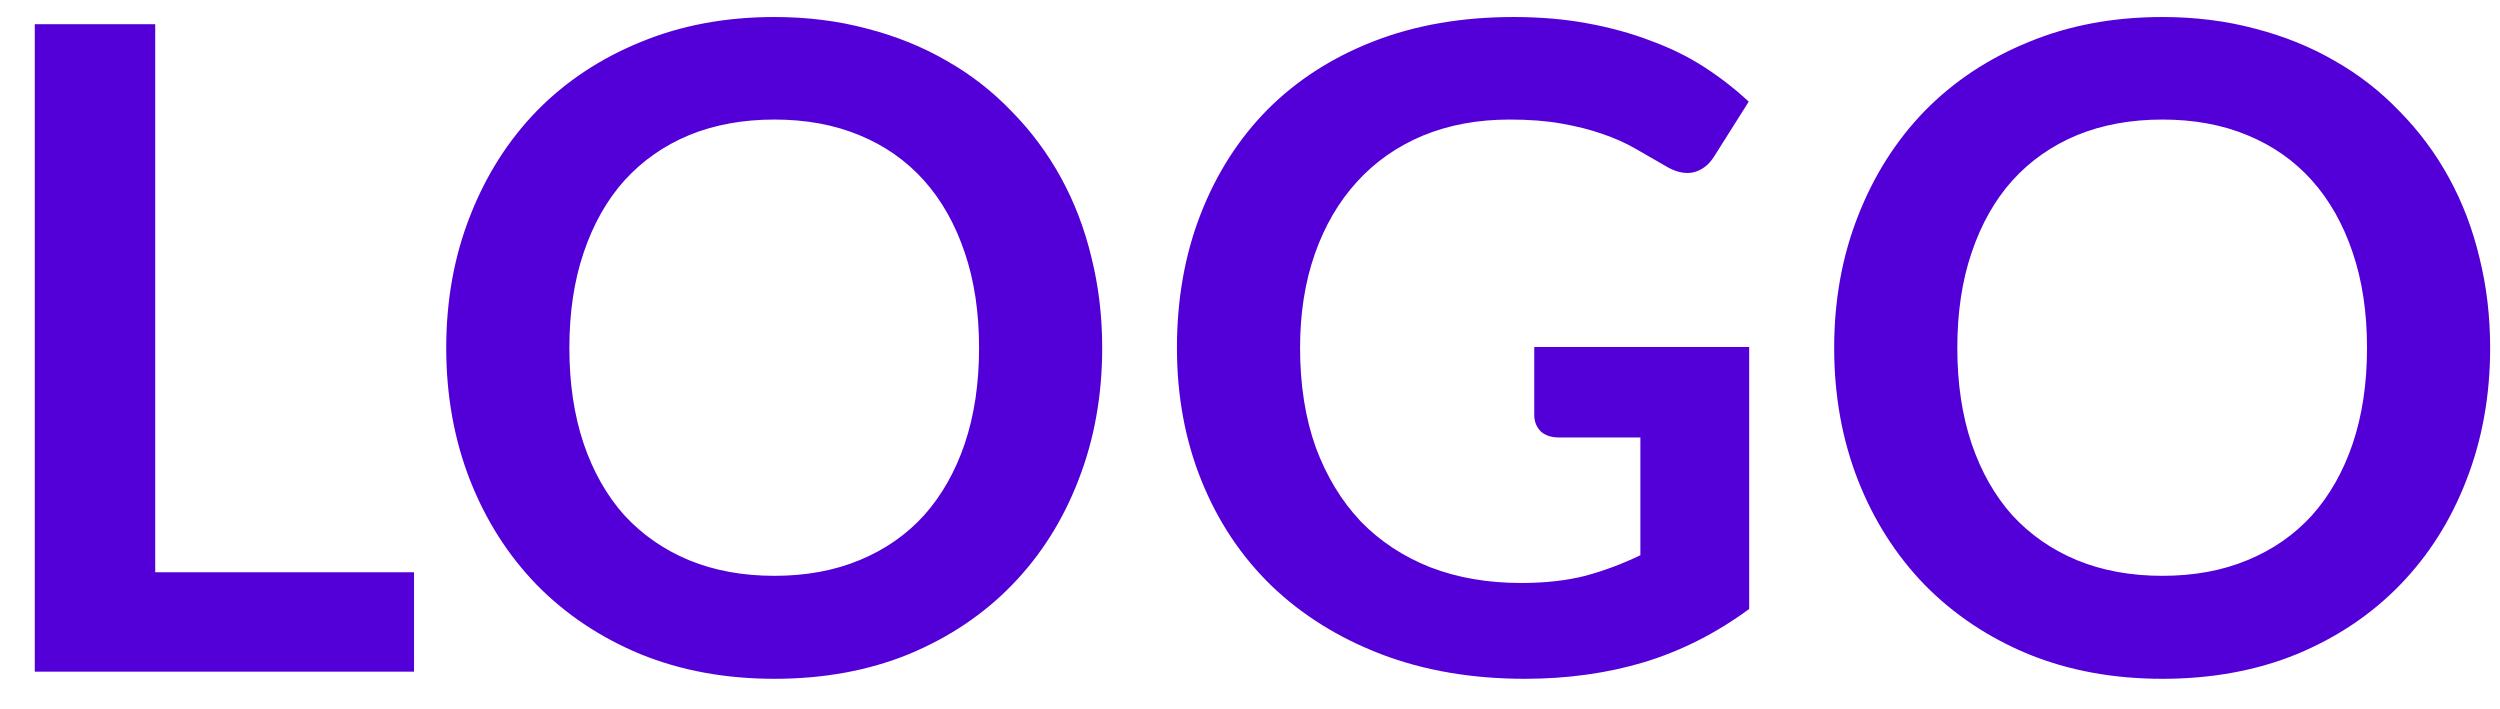
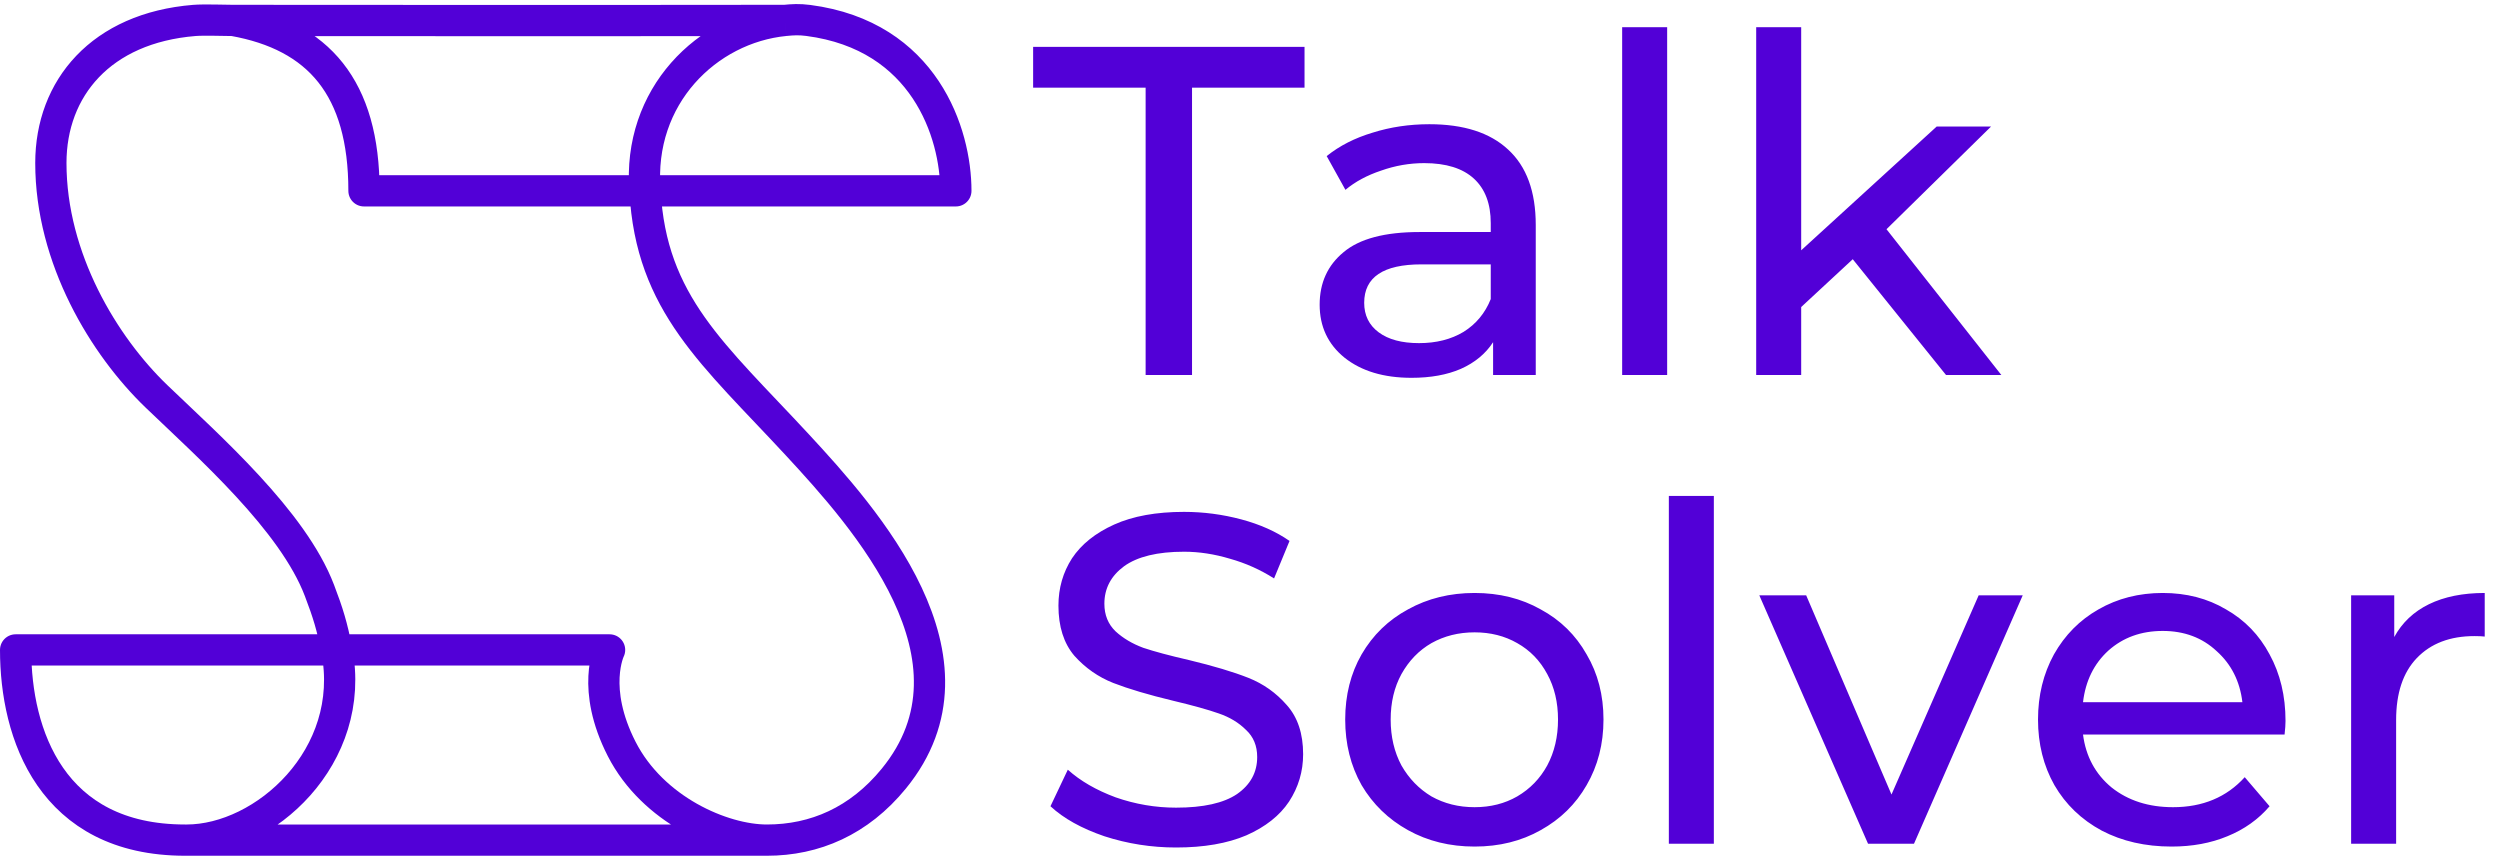
- <svg xmlns="http://www.w3.org/2000/svg" width="67" height="19" viewBox="0 0 67 19" fill="none">
-   <path d="M4.16 15.336H11.096V18H0.932V0.648H4.16V15.336ZM29.539 9.324C29.539 10.596 29.327 11.776 28.903 12.864C28.487 13.944 27.895 14.88 27.127 15.672C26.359 16.464 25.435 17.084 24.355 17.532C23.275 17.972 22.075 18.192 20.755 18.192C19.443 18.192 18.247 17.972 17.167 17.532C16.087 17.084 15.159 16.464 14.383 15.672C13.615 14.88 13.019 13.944 12.595 12.864C12.171 11.776 11.959 10.596 11.959 9.324C11.959 8.052 12.171 6.876 12.595 5.796C13.019 4.708 13.615 3.768 14.383 2.976C15.159 2.184 16.087 1.568 17.167 1.128C18.247 0.68 19.443 0.456 20.755 0.456C21.635 0.456 22.463 0.56 23.239 0.768C24.015 0.968 24.727 1.256 25.375 1.632C26.023 2 26.603 2.452 27.115 2.988C27.635 3.516 28.075 4.108 28.435 4.764C28.795 5.42 29.067 6.132 29.251 6.9C29.443 7.668 29.539 8.476 29.539 9.324ZM26.239 9.324C26.239 8.372 26.111 7.52 25.855 6.768C25.599 6.008 25.235 5.364 24.763 4.836C24.291 4.308 23.715 3.904 23.035 3.624C22.363 3.344 21.603 3.204 20.755 3.204C19.907 3.204 19.143 3.344 18.463 3.624C17.791 3.904 17.215 4.308 16.735 4.836C16.263 5.364 15.899 6.008 15.643 6.768C15.387 7.52 15.259 8.372 15.259 9.324C15.259 10.276 15.387 11.132 15.643 11.892C15.899 12.644 16.263 13.284 16.735 13.812C17.215 14.332 17.791 14.732 18.463 15.012C19.143 15.292 19.907 15.432 20.755 15.432C21.603 15.432 22.363 15.292 23.035 15.012C23.715 14.732 24.291 14.332 24.763 13.812C25.235 13.284 25.599 12.644 25.855 11.892C26.111 11.132 26.239 10.276 26.239 9.324ZM46.878 16.32C45.998 16.968 45.058 17.444 44.058 17.748C43.066 18.044 42.002 18.192 40.866 18.192C39.45 18.192 38.166 17.972 37.014 17.532C35.87 17.092 34.89 16.48 34.074 15.696C33.266 14.912 32.642 13.976 32.202 12.888C31.762 11.8 31.542 10.612 31.542 9.324C31.542 8.02 31.754 6.824 32.178 5.736C32.602 4.648 33.202 3.712 33.978 2.928C34.762 2.144 35.71 1.536 36.822 1.104C37.934 0.672 39.182 0.456 40.566 0.456C41.27 0.456 41.926 0.512 42.534 0.624C43.15 0.736 43.718 0.892 44.238 1.092C44.766 1.284 45.246 1.52 45.678 1.8C46.11 2.08 46.506 2.388 46.866 2.724L45.942 4.188C45.798 4.42 45.61 4.564 45.378 4.62C45.146 4.668 44.894 4.608 44.622 4.44C44.358 4.288 44.094 4.136 43.83 3.984C43.566 3.832 43.27 3.7 42.942 3.588C42.622 3.476 42.258 3.384 41.85 3.312C41.45 3.24 40.986 3.204 40.458 3.204C39.602 3.204 38.826 3.348 38.13 3.636C37.442 3.924 36.854 4.336 36.366 4.872C35.878 5.408 35.502 6.052 35.238 6.804C34.974 7.556 34.842 8.396 34.842 9.324C34.842 10.316 34.982 11.204 35.262 11.988C35.55 12.764 35.95 13.424 36.462 13.968C36.982 14.504 37.606 14.916 38.334 15.204C39.062 15.484 39.874 15.624 40.77 15.624C41.41 15.624 41.982 15.56 42.486 15.432C42.99 15.296 43.482 15.112 43.962 14.88V11.724H41.778C41.57 11.724 41.406 11.668 41.286 11.556C41.174 11.436 41.118 11.292 41.118 11.124V9.3H46.878V16.32ZM66.736 9.324C66.736 10.596 66.524 11.776 66.1 12.864C65.684 13.944 65.092 14.88 64.324 15.672C63.556 16.464 62.632 17.084 61.552 17.532C60.472 17.972 59.272 18.192 57.952 18.192C56.64 18.192 55.444 17.972 54.364 17.532C53.284 17.084 52.356 16.464 51.58 15.672C50.812 14.88 50.216 13.944 49.792 12.864C49.368 11.776 49.156 10.596 49.156 9.324C49.156 8.052 49.368 6.876 49.792 5.796C50.216 4.708 50.812 3.768 51.58 2.976C52.356 2.184 53.284 1.568 54.364 1.128C55.444 0.68 56.64 0.456 57.952 0.456C58.832 0.456 59.66 0.56 60.436 0.768C61.212 0.968 61.924 1.256 62.572 1.632C63.22 2 63.8 2.452 64.312 2.988C64.832 3.516 65.272 4.108 65.632 4.764C65.992 5.42 66.264 6.132 66.448 6.9C66.64 7.668 66.736 8.476 66.736 9.324ZM63.436 9.324C63.436 8.372 63.308 7.52 63.052 6.768C62.796 6.008 62.432 5.364 61.96 4.836C61.488 4.308 60.912 3.904 60.232 3.624C59.56 3.344 58.8 3.204 57.952 3.204C57.104 3.204 56.34 3.344 55.66 3.624C54.988 3.904 54.412 4.308 53.932 4.836C53.46 5.364 53.096 6.008 52.84 6.768C52.584 7.52 52.456 8.372 52.456 9.324C52.456 10.276 52.584 11.132 52.84 11.892C53.096 12.644 53.46 13.284 53.932 13.812C54.412 14.332 54.988 14.732 55.66 15.012C56.34 15.292 57.104 15.432 57.952 15.432C58.8 15.432 59.56 15.292 60.232 15.012C60.912 14.732 61.488 14.332 61.96 13.812C62.432 13.284 62.796 12.644 63.052 11.892C63.308 11.132 63.436 10.276 63.436 9.324Z" fill="#5200D7" />
+ <svg xmlns="http://www.w3.org/2000/svg" width="160" height="55" viewBox="0 0 160 55" fill="none">
+   <path d="M41.282 12.213L23.295 12.213C23.295 5.629 20.395 2.279 14.925 1.308M41.282 12.213H61.175C61.175 8.543 59.186 2.279 51.726 1.308C51.139 1.231 50.731 1.258 50.234 1.307M41.282 12.213C41.665 19.454 45.675 22.683 51.035 28.476C55.344 33.133 63.459 42.174 57.205 49.83C54.977 52.556 52.145 53.768 49.078 53.768M41.282 12.213C40.785 6.165 45.261 1.793 50.234 1.307M11.941 53.768C11.941 53.768 12.19 53.768 11.85 53.768C3.272 53.768 1 46.968 1 41.595H39.013C39.013 41.595 37.801 44.053 39.791 47.939C41.78 51.825 46.231 53.768 49.078 53.768M11.941 53.768C16.914 53.768 22.882 48.425 21.55 41.595C21.254 40.077 20.996 39.236 20.444 37.787C18.742 33.319 13.381 28.6 10.02 25.372C6.659 22.145 3.255 16.547 3.255 10.433C3.255 5.643 6.47 1.793 12.438 1.308C13.057 1.257 14.414 1.308 14.925 1.308M11.941 53.768C11.941 53.768 36.286 53.768 49.078 53.768M14.925 1.308C15.435 1.308 38.88 1.327 50.234 1.307" stroke="#5200D7" stroke-width="2" stroke-linejoin="round" />
+   <path d="M73.32 5.61H66.12V3H83.49V5.61H76.29V24H73.32V5.61ZM91.478 7.95C93.678 7.95 95.358 8.49 96.518 9.57C97.698 10.65 98.288 12.26 98.288 14.4V24H95.558V21.9C95.078 22.64 94.388 23.21 93.488 23.61C92.608 23.99 91.558 24.18 90.338 24.18C88.558 24.18 87.128 23.75 86.048 22.89C84.988 22.03 84.458 20.9 84.458 19.5C84.458 18.1 84.968 16.98 85.988 16.14C87.008 15.28 88.628 14.85 90.848 14.85H95.408V14.28C95.408 13.04 95.048 12.09 94.328 11.43C93.608 10.77 92.548 10.44 91.148 10.44C90.208 10.44 89.288 10.6 88.388 10.92C87.488 11.22 86.728 11.63 86.108 12.15L84.908 9.99C85.728 9.33 86.708 8.83 87.848 8.49C88.988 8.13 90.198 7.95 91.478 7.95ZM90.818 21.96C91.918 21.96 92.868 21.72 93.668 21.24C94.468 20.74 95.048 20.04 95.408 19.14V16.92H90.968C88.528 16.92 87.308 17.74 87.308 19.38C87.308 20.18 87.618 20.81 88.238 21.27C88.858 21.73 89.718 21.96 90.818 21.96ZM103.818 1.74H106.698V24H103.818V1.74ZM118.576 16.59L115.276 19.65V24H112.396V1.74H115.276V16.02L123.946 8.1H127.426L120.736 14.67L128.086 24H124.546L118.576 16.59ZM75.27 54.24C73.69 54.24 72.16 54 70.68 53.52C69.22 53.02 68.07 52.38 67.23 51.6L68.34 49.26C69.14 49.98 70.16 50.57 71.4 51.03C72.66 51.47 73.95 51.69 75.27 51.69C77.01 51.69 78.31 51.4 79.17 50.82C80.03 50.22 80.46 49.43 80.46 48.45C80.46 47.73 80.22 47.15 79.74 46.71C79.28 46.25 78.7 45.9 78 45.66C77.32 45.42 76.35 45.15 75.09 44.85C73.51 44.47 72.23 44.09 71.25 43.71C70.29 43.33 69.46 42.75 68.76 41.97C68.08 41.17 67.74 40.1 67.74 38.76C67.74 37.64 68.03 36.63 68.61 35.73C69.21 34.83 70.11 34.11 71.31 33.57C72.51 33.03 74 32.76 75.78 32.76C77.02 32.76 78.24 32.92 79.44 33.24C80.64 33.56 81.67 34.02 82.53 34.62L81.54 37.02C80.66 36.46 79.72 36.04 78.72 35.76C77.72 35.46 76.74 35.31 75.78 35.31C74.08 35.31 72.8 35.62 71.94 36.24C71.1 36.86 70.68 37.66 70.68 38.64C70.68 39.36 70.92 39.95 71.4 40.41C71.88 40.85 72.47 41.2 73.17 41.46C73.89 41.7 74.86 41.96 76.08 42.24C77.66 42.62 78.93 43 79.89 43.38C80.85 43.76 81.67 44.34 82.35 45.12C83.05 45.9 83.4 46.95 83.4 48.27C83.4 49.37 83.1 50.38 82.5 51.3C81.9 52.2 80.99 52.92 79.77 53.46C78.55 53.98 77.05 54.24 75.27 54.24ZM94.373 54.18C92.793 54.18 91.373 53.83 90.113 53.13C88.853 52.43 87.863 51.47 87.143 50.25C86.443 49.01 86.093 47.61 86.093 46.05C86.093 44.49 86.443 43.1 87.143 41.88C87.863 40.64 88.853 39.68 90.113 39C91.373 38.3 92.793 37.95 94.373 37.95C95.953 37.95 97.363 38.3 98.603 39C99.863 39.68 100.843 40.64 101.543 41.88C102.263 43.1 102.623 44.49 102.623 46.05C102.623 47.61 102.263 49.01 101.543 50.25C100.843 51.47 99.863 52.43 98.603 53.13C97.363 53.83 95.953 54.18 94.373 54.18ZM94.373 51.66C95.393 51.66 96.303 51.43 97.103 50.97C97.923 50.49 98.563 49.83 99.023 48.99C99.483 48.13 99.713 47.15 99.713 46.05C99.713 44.95 99.483 43.98 99.023 43.14C98.563 42.28 97.923 41.62 97.103 41.16C96.303 40.7 95.393 40.47 94.373 40.47C93.353 40.47 92.433 40.7 91.613 41.16C90.813 41.62 90.173 42.28 89.693 43.14C89.233 43.98 89.003 44.95 89.003 46.05C89.003 47.15 89.233 48.13 89.693 48.99C90.173 49.83 90.813 50.49 91.613 50.97C92.433 51.43 93.353 51.66 94.373 51.66ZM106.806 31.74H109.686V54H106.806V31.74ZM129.455 38.1L122.495 54H119.555L112.595 38.1H115.595L121.055 50.85L126.635 38.1H129.455ZM146.273 46.14C146.273 46.36 146.253 46.65 146.213 47.01H133.313C133.493 48.41 134.103 49.54 135.143 50.4C136.203 51.24 137.513 51.66 139.073 51.66C140.973 51.66 142.503 51.02 143.663 49.74L145.253 51.6C144.533 52.44 143.633 53.08 142.553 53.52C141.493 53.96 140.303 54.18 138.983 54.18C137.303 54.18 135.813 53.84 134.513 53.16C133.213 52.46 132.203 51.49 131.483 50.25C130.783 49.01 130.433 47.61 130.433 46.05C130.433 44.51 130.773 43.12 131.453 41.88C132.153 40.64 133.103 39.68 134.303 39C135.523 38.3 136.893 37.95 138.413 37.95C139.933 37.95 141.283 38.3 142.463 39C143.663 39.68 144.593 40.64 145.253 41.88C145.933 43.12 146.273 44.54 146.273 46.14ZM138.413 40.38C137.033 40.38 135.873 40.8 134.933 41.64C134.013 42.48 133.473 43.58 133.313 44.94H143.513C143.353 43.6 142.803 42.51 141.863 41.67C140.943 40.81 139.793 40.38 138.413 40.38ZM153.232 40.77C153.732 39.85 154.472 39.15 155.452 38.67C156.432 38.19 157.622 37.95 159.022 37.95V40.74C158.862 40.72 158.642 40.71 158.362 40.71C156.802 40.71 155.572 41.18 154.672 42.12C153.792 43.04 153.352 44.36 153.352 46.08V54H150.472V38.1H153.232V40.77Z" fill="#5200D7" />
</svg>
